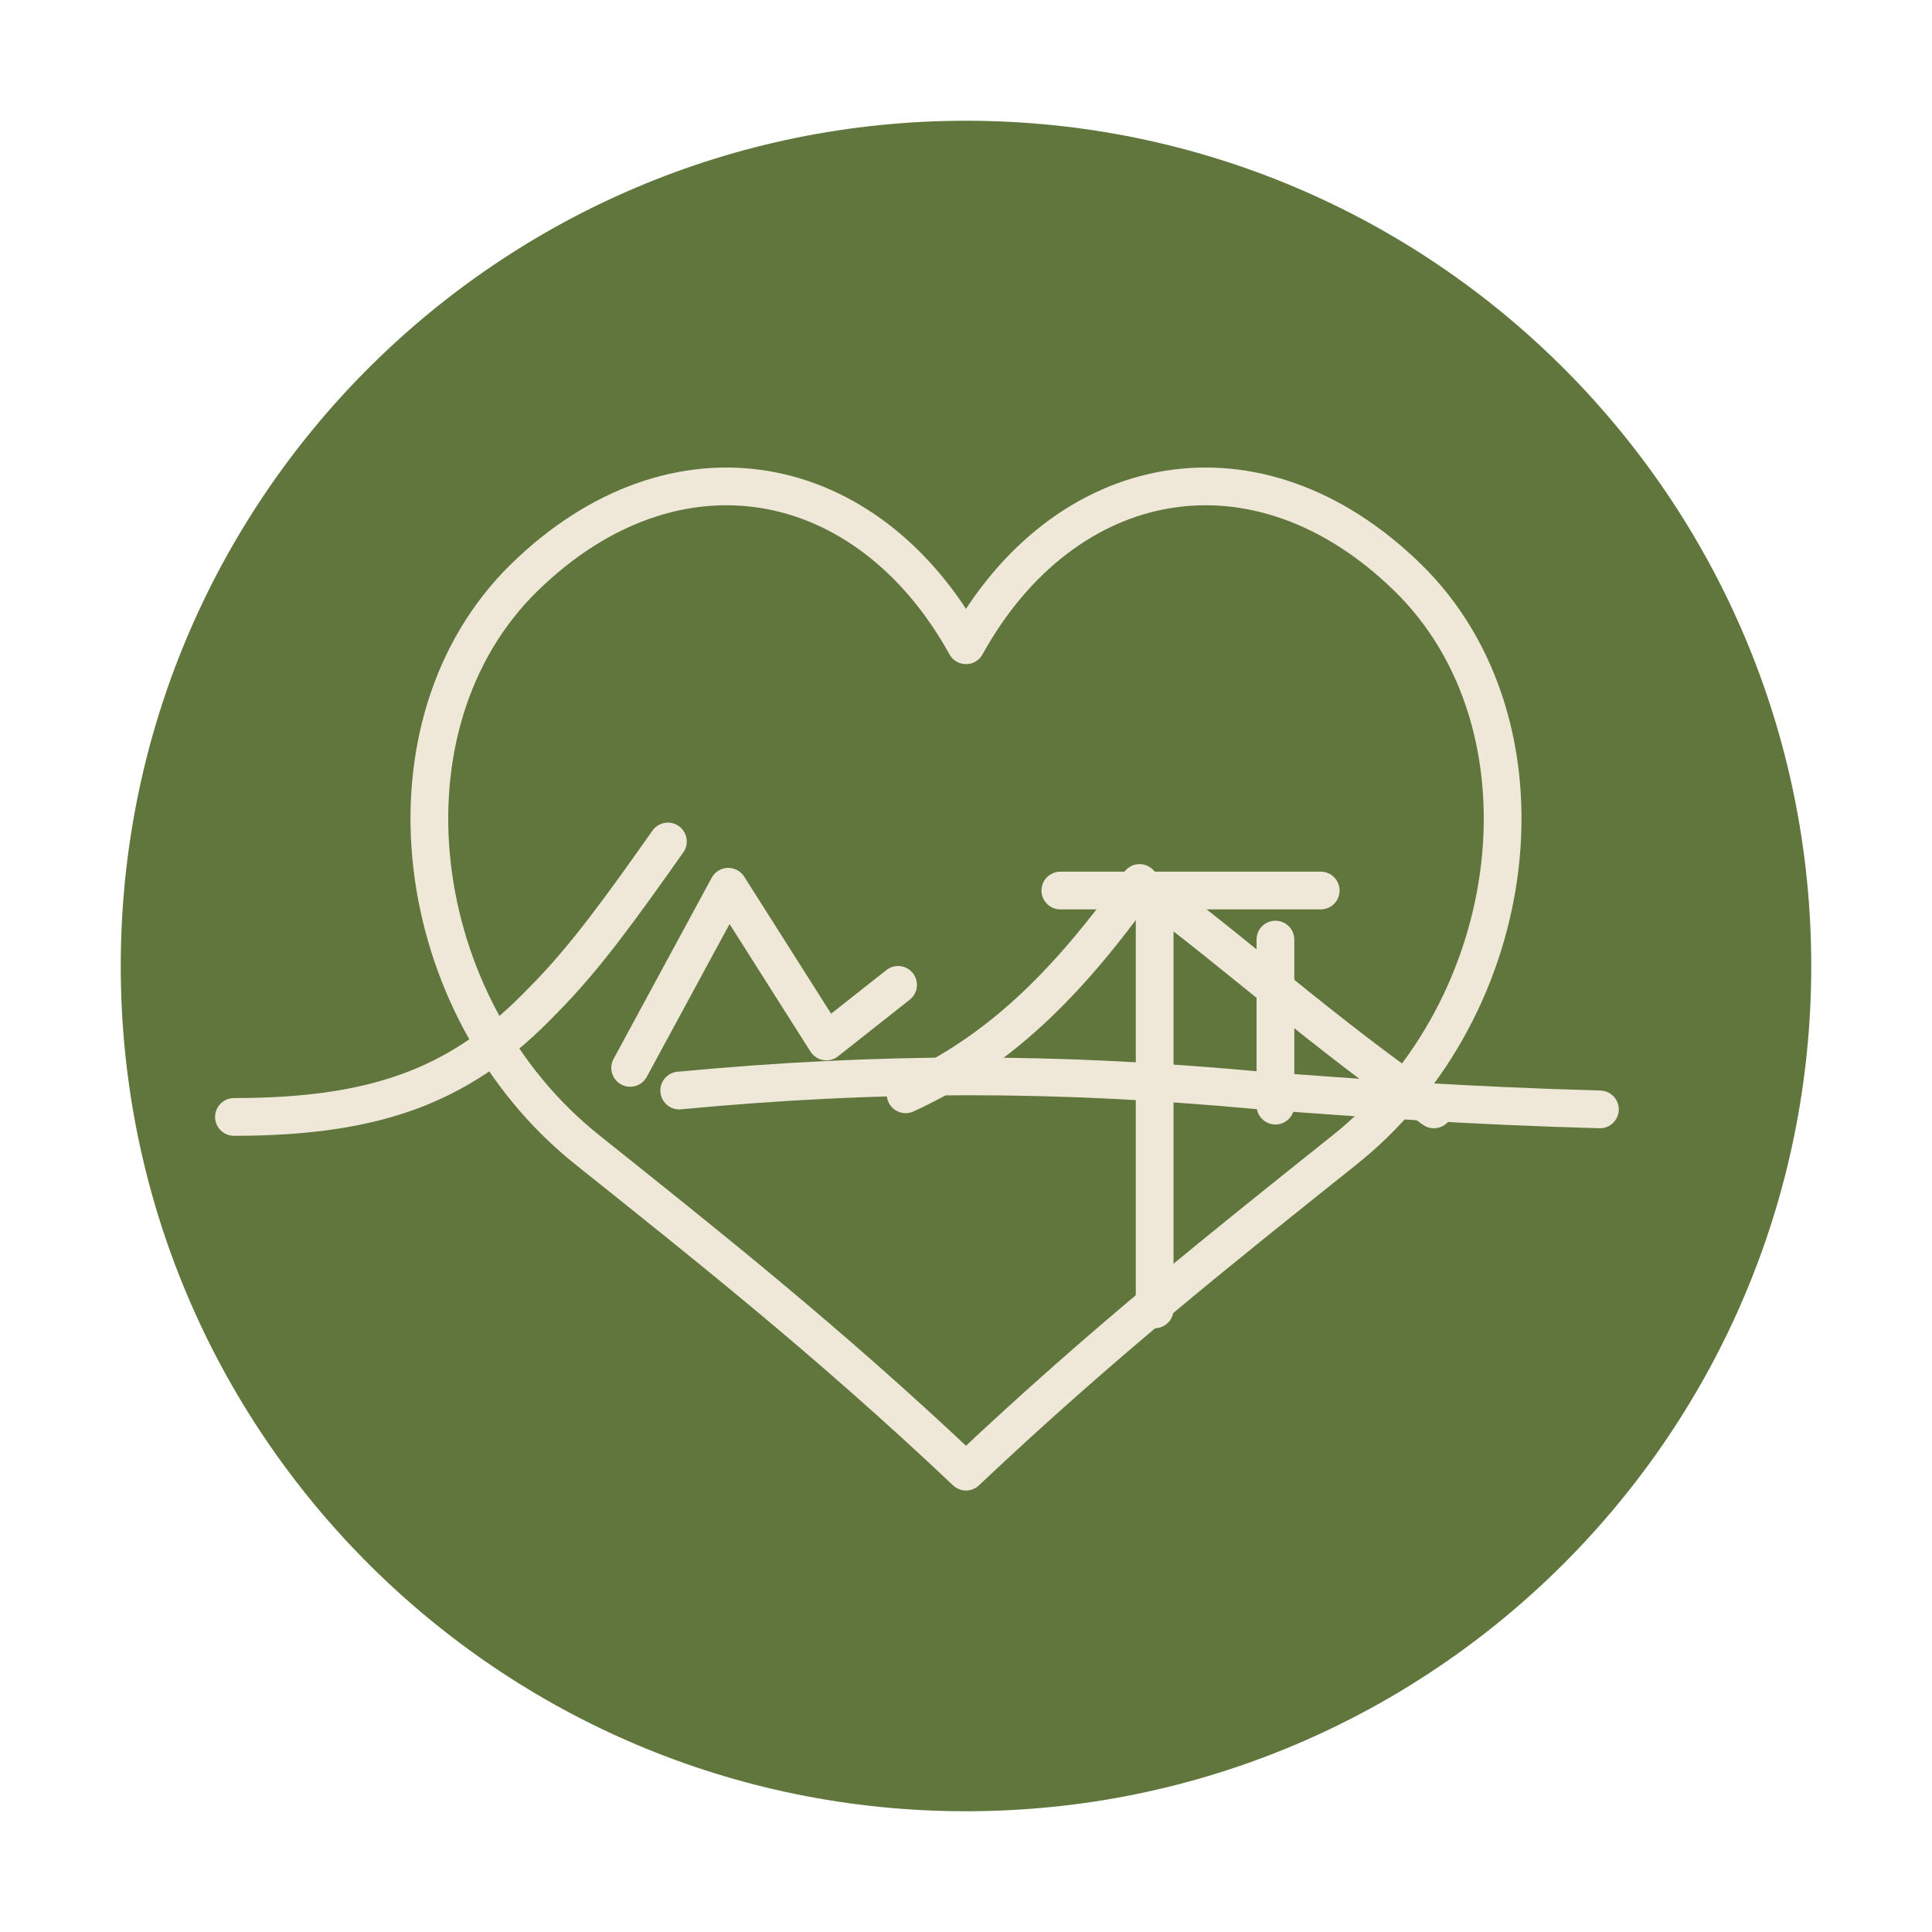
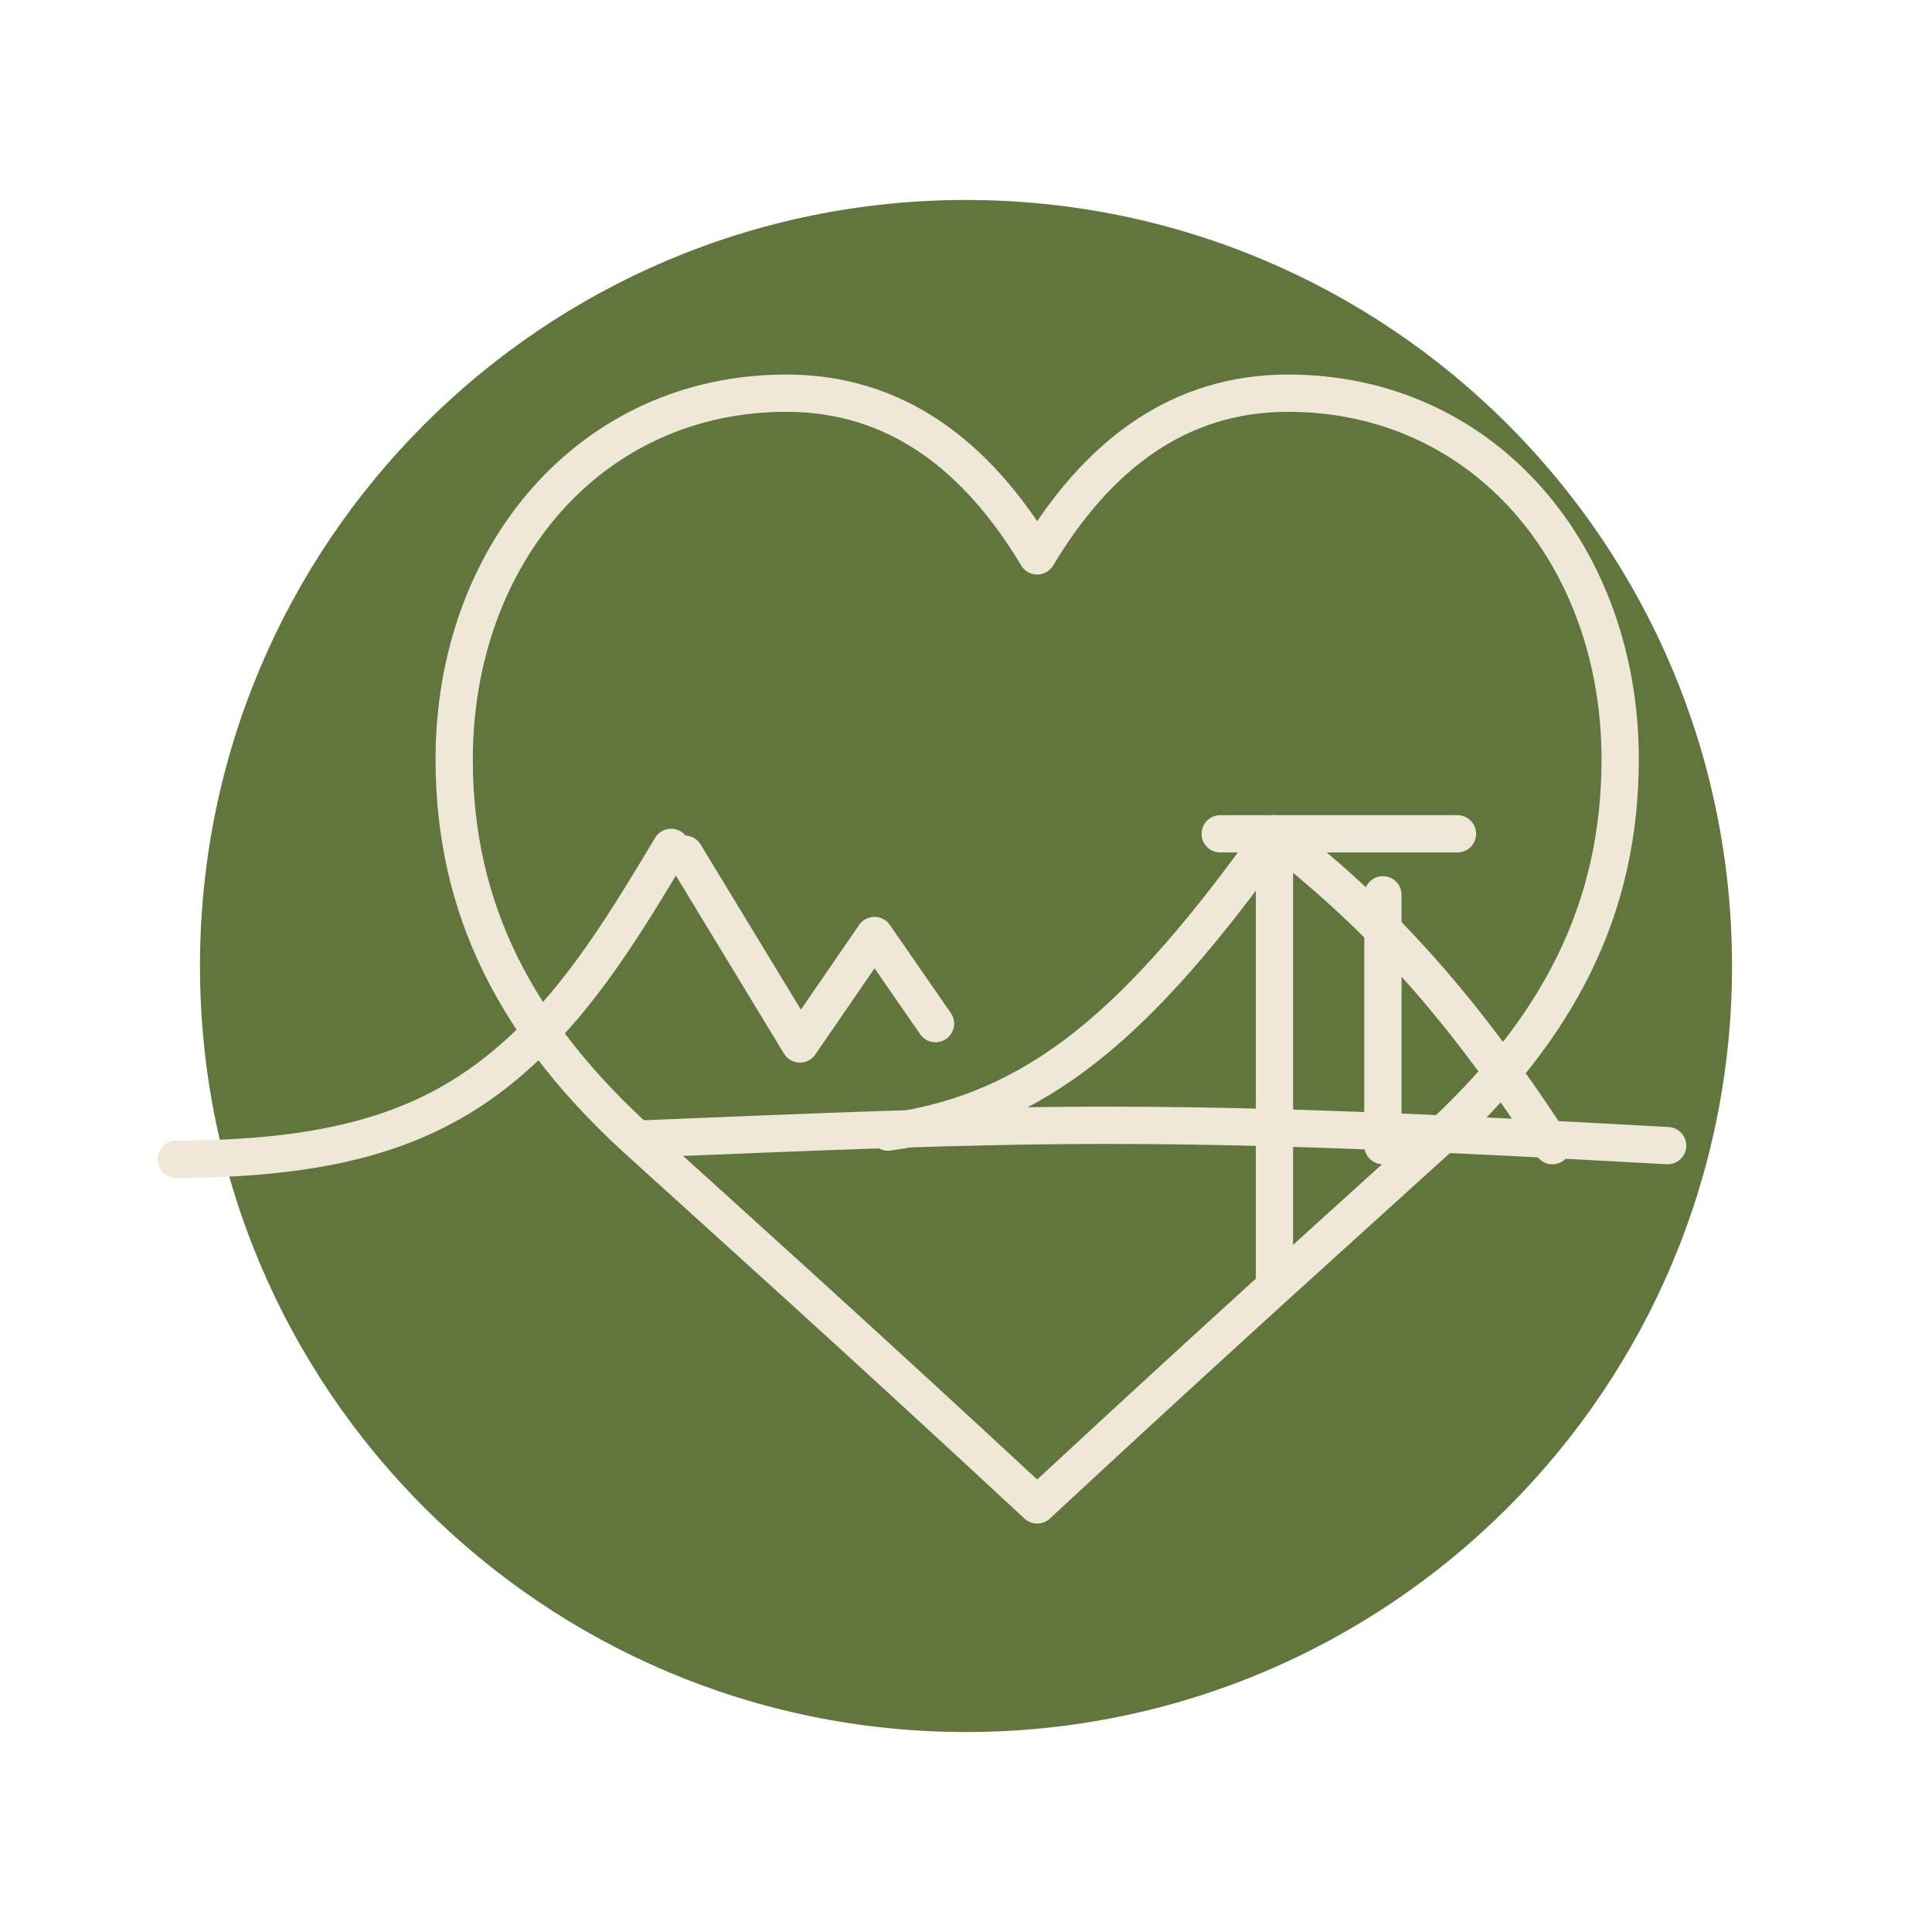
- <svg xmlns="http://www.w3.org/2000/svg" viewBox="0 0 512 512" role="img" aria-labelledby="logoTitle logoDesc">
-   <defs>
-     <clipPath id="logoClip">
-       <circle cx="256" cy="256" r="224" />
-     </clipPath>
-   </defs>
-   <circle cx="256" cy="256" r="224" fill="#60763d" />
-   <g clip-path="url(#logoClip)" fill="none" stroke="#efe8d8" stroke-linecap="round" stroke-linejoin="round" stroke-width="10">
-     <path d="M256 390C219 355 186 329 156 305C108 267 99 192 139 153C179 114 230 124 256 171C282 124 333 114 373 153C413 192 404 267 356 305C326 329 293 355 256 390" />
-     <path d="M62 296C101 296 123 287 144 265C155 254 165 240 177 223" />
-     <path d="M167 283L193 235L219 276L238 261" />
-     <path d="M180 289C233 284 280 284 334 289C361 291 388 293 424 294" />
-     <path d="M240 290C264 279 282 262 302 234" />
-     <path d="M306 236V347" />
-     <path d="M281 236H350" />
-     <path d="M305 236C328 253 351 274 380 294" />
-     <path d="M338 249V293" />
+ <svg xmlns="http://www.w3.org/2000/svg" viewBox="0 0 285 285" role="img" aria-labelledby="logoTitle logoDesc">
+   <circle cx="142.5" cy="142.5" r="113" fill="#60763d" />
+   <g fill="none" stroke="#efe8d8" stroke-linecap="round" stroke-linejoin="round" stroke-width="5.5">
+     <path d="M67 112c0-30 20-54 49-54 16 0 28 9 37 24 9-15 21-24 37-24 29 0 49 24 49 54 0 22-9 40-28 57-11 10-30 27-58 53-28-26-47-43-58-53-19-17-28-35-28-57z" />
+     <path d="M26 171c27 0 41-6 53-18 8-8 14-18 20-28" />
+     <path d="M101 126l17 28 11-16 9 13" />
+     <path d="M95 168c25-1 47-2 68-2 24 0 47 1 83 3" />
+     <path d="M131 167c22-3 37-16 57-44" />
+     <path d="M188 123v66" />
+     <path d="M180 123h35" />
+     <path d="M188 123c14 11 26 23 41 46" />
+     <path d="M204 132v37" />
  </g>
</svg>
